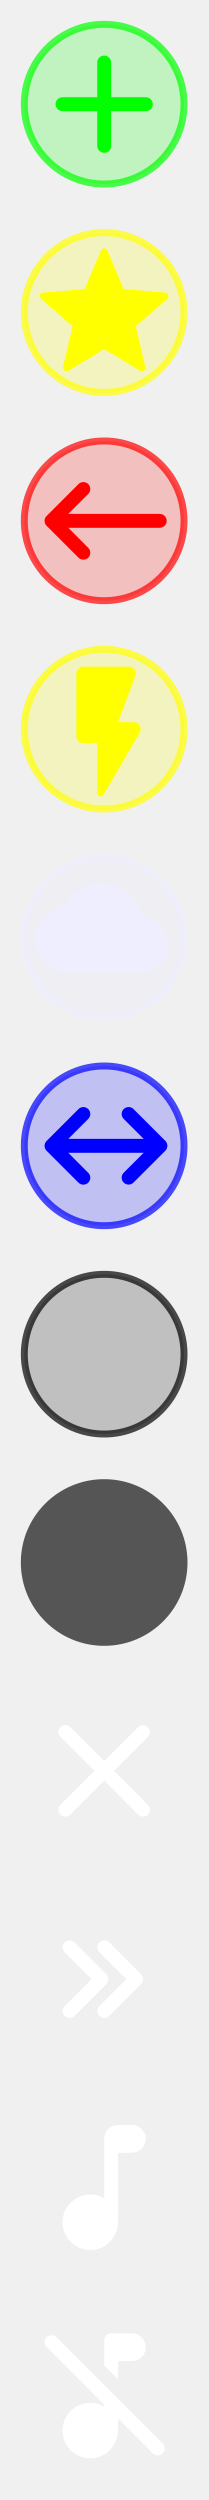
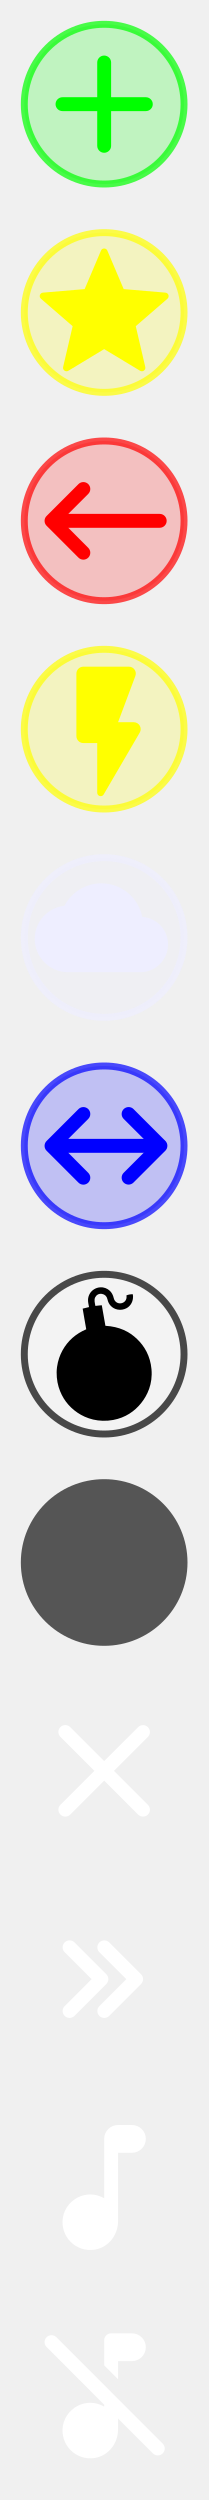
<svg xmlns="http://www.w3.org/2000/svg" width="60" height="720">
  <g transform="scale(2)">
    <g>
      <circle fill="#0f0" fill-opacity="0.2" stroke="#0f0" stroke-opacity="0.7" cx="15" cy="15" r="11.5" />
      <path transform="translate(3 3)" fill="#0f0" d="M18 13h-5v5c0 .55-.45 1-1 1s-1-.45-1-1v-5H6c-.55 0-1-.45-1-1s.45-1 1-1h5V6c0-.55.45-1 1-1s1 .45 1 1v5h5c.55 0 1 .45 1 1s-.45 1-1 1z" />
    </g>
    <g transform="translate(0 30)">
      <circle fill="#ff0" fill-opacity="0.2" stroke="#ff0" stroke-opacity="0.7" cx="15" cy="15" r="11.5" />
      <path transform="translate(3 3)" fill="#ff0" d="M12 17.27l5.17 3.12c.38.23.85-.11.75-.54l-1.37-5.88 4.56-3.95c.33-.29.16-.84-.29-.88l-6.01-.51-2.35-5.54c-.17-.41-.75-.41-.92 0L9.19 8.63l-6.01.51c-.44.04-.62.59-.28.88l4.56 3.95-1.37 5.88c-.1.43.37.77.75.54L12 17.27z" />
    </g>
    <g transform="translate(0 60)">
      <circle fill="#f00" fill-opacity="0.2" stroke="#f00" stroke-opacity="0.7" cx="15" cy="15" r="11.5" />
      <path transform="translate(3 3)" fill="#f00" d="M20 11H6.83l2.88-2.88c.39-.39.39-1.02 0-1.41-.39-.39-1.02-.39-1.41 0L3.71 11.3c-.39.39-.39 1.02 0 1.41L8.3 17.3c.39.39 1.02.39 1.41 0 .39-.39.39-1.02 0-1.41L6.83 13H20c.55 0 1-.45 1-1s-.45-1-1-1z" />
    </g>
    <g transform="translate(0 90)">
      <circle fill="#ff0" fill-opacity="0.2" stroke="#ff0" stroke-opacity="0.7" cx="15" cy="15" r="11.5" />
      <path transform="translate(4 4)" fill="#ff0" d="M7 3v9c0 .55.45 1 1 1h2v7.15c0 .51.67.69.93.25l5.19-8.9c.39-.67-.09-1.5-.86-1.5H13l2.49-6.65c.25-.65-.23-1.35-.93-1.35H8c-.55 0-1 .45-1 1z" />
    </g>
    <g transform="translate(0 120)">
      <circle fill="#eef" fill-opacity="0.2" stroke="#eef" stroke-opacity="0.7" cx="15" cy="15" r="11.5" />
      <path transform="translate(5 4) scale(0.8)" fill="#eef" d="M19.35 10.04C18.67 6.59 15.64 4 12 4 9.11 4 6.6 5.64 5.35 8.04 2.34 8.36 0 10.91 0 14c0 3.31 2.69 6 6 6h13c2.76 0 5-2.24 5-5 0-2.64-2.05-4.78-4.65-4.96z" />
    </g>
    <g transform="translate(0 150)">
      <circle fill="#00f" fill-opacity="0.2" stroke="#00f" stroke-opacity="0.7" cx="15" cy="15" r="11.5" />
      <path transform="translate(3 3)" fill="#00f" d="M20 11H6.83l2.88-2.88c.39-.39.39-1.02 0-1.41-.39-.39-1.02-.39-1.41 0L3.71 11.3c-.39.39-.39 1.02 0 1.41L8.3 17.3c.39.39 1.02.39 1.41 0 .39-.39.39-1.02 0-1.41L6.83 13H20c.55 0 1-.45 1-1s-.45-1-1-1z" />
      <path transform="translate(8.5 3)" fill="#00f" d="M9.31 6.71c-.39.39-.39 1.02 0 1.41L13.19 12l-3.88 3.88c-.39.39-.39 1.02 0 1.41.39.39 1.02.39 1.41 0l4.59-4.59c.39-.39.39-1.02 0-1.41L10.72 6.7c-.38-.38-1.02-.38-1.41.01z" />
    </g>
    <g transform="translate(0 180)">
-       <circle fill="#000" fill-opacity="0.2" stroke="#000" stroke-opacity="0.7" cx="15" cy="15" r="11.5" />
+       <circle fill="#fff" fill-opacity="0.2" stroke="#000" stroke-opacity="0.7" cx="15" cy="15" r="11.5" />
+       <path transform="translate(5 5) scale(0.2)" d="M66.03,7.683c1.262-0.539,2.879-0.885,4.617-0.812c0.759,4.807-1.603,8.536-4.659,10.089  c-1.752,0.891-3.946,1.383-6.241,0.94c-2.073-0.4-3.62-1.285-4.918-2.607c-1.325-1.353-2.034-2.848-2.522-5.002  C51.867,8.348,50.5,6.976,48.46,6.614c-2.38-0.422-4.1,0.847-4.917,2.437c-0.939,1.828-0.262,3.975,0.128,6.2  c1.409-0.116,3.024-0.396,4.617-0.471c0.916,4.884,1.71,9.89,2.607,14.792c10.156,0.618,17.22,4.184,22.744,9.49  c5.384,5.173,9.56,12.2,10.432,21.76c0.967,10.606-2.938,18.79-7.481,24.453c-4.673,5.823-11.247,10.455-20.094,12.1  c-4.912,0.913-10.049,0.747-14.45-0.301c-4.317-1.026-8.073-2.798-11.201-4.915c-6.418-4.347-11.185-10.449-13.637-18.555  c-1.281-4.234-1.797-9.507-1.154-14.279c0.624-4.633,2.096-8.712,3.976-12.098c3.837-6.914,9.552-11.927,17.058-15.134  c-0.798-5.016-1.806-9.821-2.564-14.877c1.49-0.405,2.992-0.798,4.574-1.112c-0.288-1.806-0.763-3.39-0.727-5.173  c0.034-1.707,0.571-3.317,1.325-4.574c1.451-2.418,4.159-4.276,7.481-4.489c2.74-0.175,5.012,0.893,6.583,2.223  C55.424,5.5,56.4,7.45,56.925,9.735c0.53,2.313,2.5,3.856,4.873,3.676C64.427,13.212,66.671,10.963,66.03,7.683z" />
    </g>
    <g transform="translate(0 210)">
      <circle fill="#555" cx="15" cy="15" r="12" />
    </g>
    <g transform="translate(0 240)">
      <path transform="translate(3 3)" fill="#fff" d="M18.3 5.71c-.39-.39-1.02-.39-1.41 0L12 10.59 7.11 5.7c-.39-.39-1.02-.39-1.41 0-.39.39-.39 1.02 0 1.41L10.59 12 5.7 16.89c-.39.39-.39 1.02 0 1.41.39.39 1.02.39 1.41 0L12 13.41l4.89 4.89c.39.39 1.02.39 1.41 0 .39-.39.39-1.02 0-1.41L13.41 12l4.89-4.89c.38-.38.38-1.02 0-1.4z" />
    </g>
    <g transform="translate(0 270)">
      <g transform="translate(0 3)" fill="#fff">
        <path d="M9.31 6.71c-.39.39-.39 1.02 0 1.41L13.19 12l-3.88 3.88c-.39.39-.39 1.02 0 1.41.39.39 1.02.39 1.41 0l4.59-4.59c.39-.39.39-1.02 0-1.41L10.72 6.7c-.38-.38-1.02-.38-1.41.01z" />
        <path transform="translate(5)" d="M9.31 6.71c-.39.39-.39 1.02 0 1.41L13.19 12l-3.88 3.88c-.39.39-.39 1.02 0 1.41.39.39 1.02.39 1.41 0l4.59-4.59c.39-.39.39-1.02 0-1.41L10.72 6.7c-.38-.38-1.02-.38-1.41.01z" />
      </g>
    </g>
    <g transform="translate(0 300)">
      <path transform="translate(3 3)" fill="#fff" d="M12 5v8.55c-.94-.54-2.1-.75-3.33-.32-1.34.48-2.37 1.67-2.61 3.07-.46 2.74 1.86 5.08 4.59 4.65 1.96-.31 3.35-2.11 3.35-4.1V7h2c1.1 0 2-.9 2-2s-.9-2-2-2h-2c-1.1 0-2 .9-2 2z" />
    </g>
    <g transform="translate(0 330)">
      <path transform="translate(3 3)" fill="#fff" d="M14 9.61V7h2c1.1 0 2-.9 2-2s-.9-2-2-2h-3c-.55 0-1 .45-1 1v3.61l2 2zM5.12 3.56c-.39-.39-1.02-.39-1.41 0-.39.39-.39 1.02 0 1.41l8.29 8.3v.28c-.94-.54-2.1-.75-3.33-.32-1.34.48-2.37 1.67-2.61 3.07-.46 2.74 1.86 5.08 4.59 4.65 1.96-.31 3.35-2.11 3.35-4.1v-1.58l5.02 5.02c.39.39 1.02.39 1.41 0 .39-.39.39-1.02 0-1.41L5.12 3.56z" />
    </g>
  </g>
</svg>
